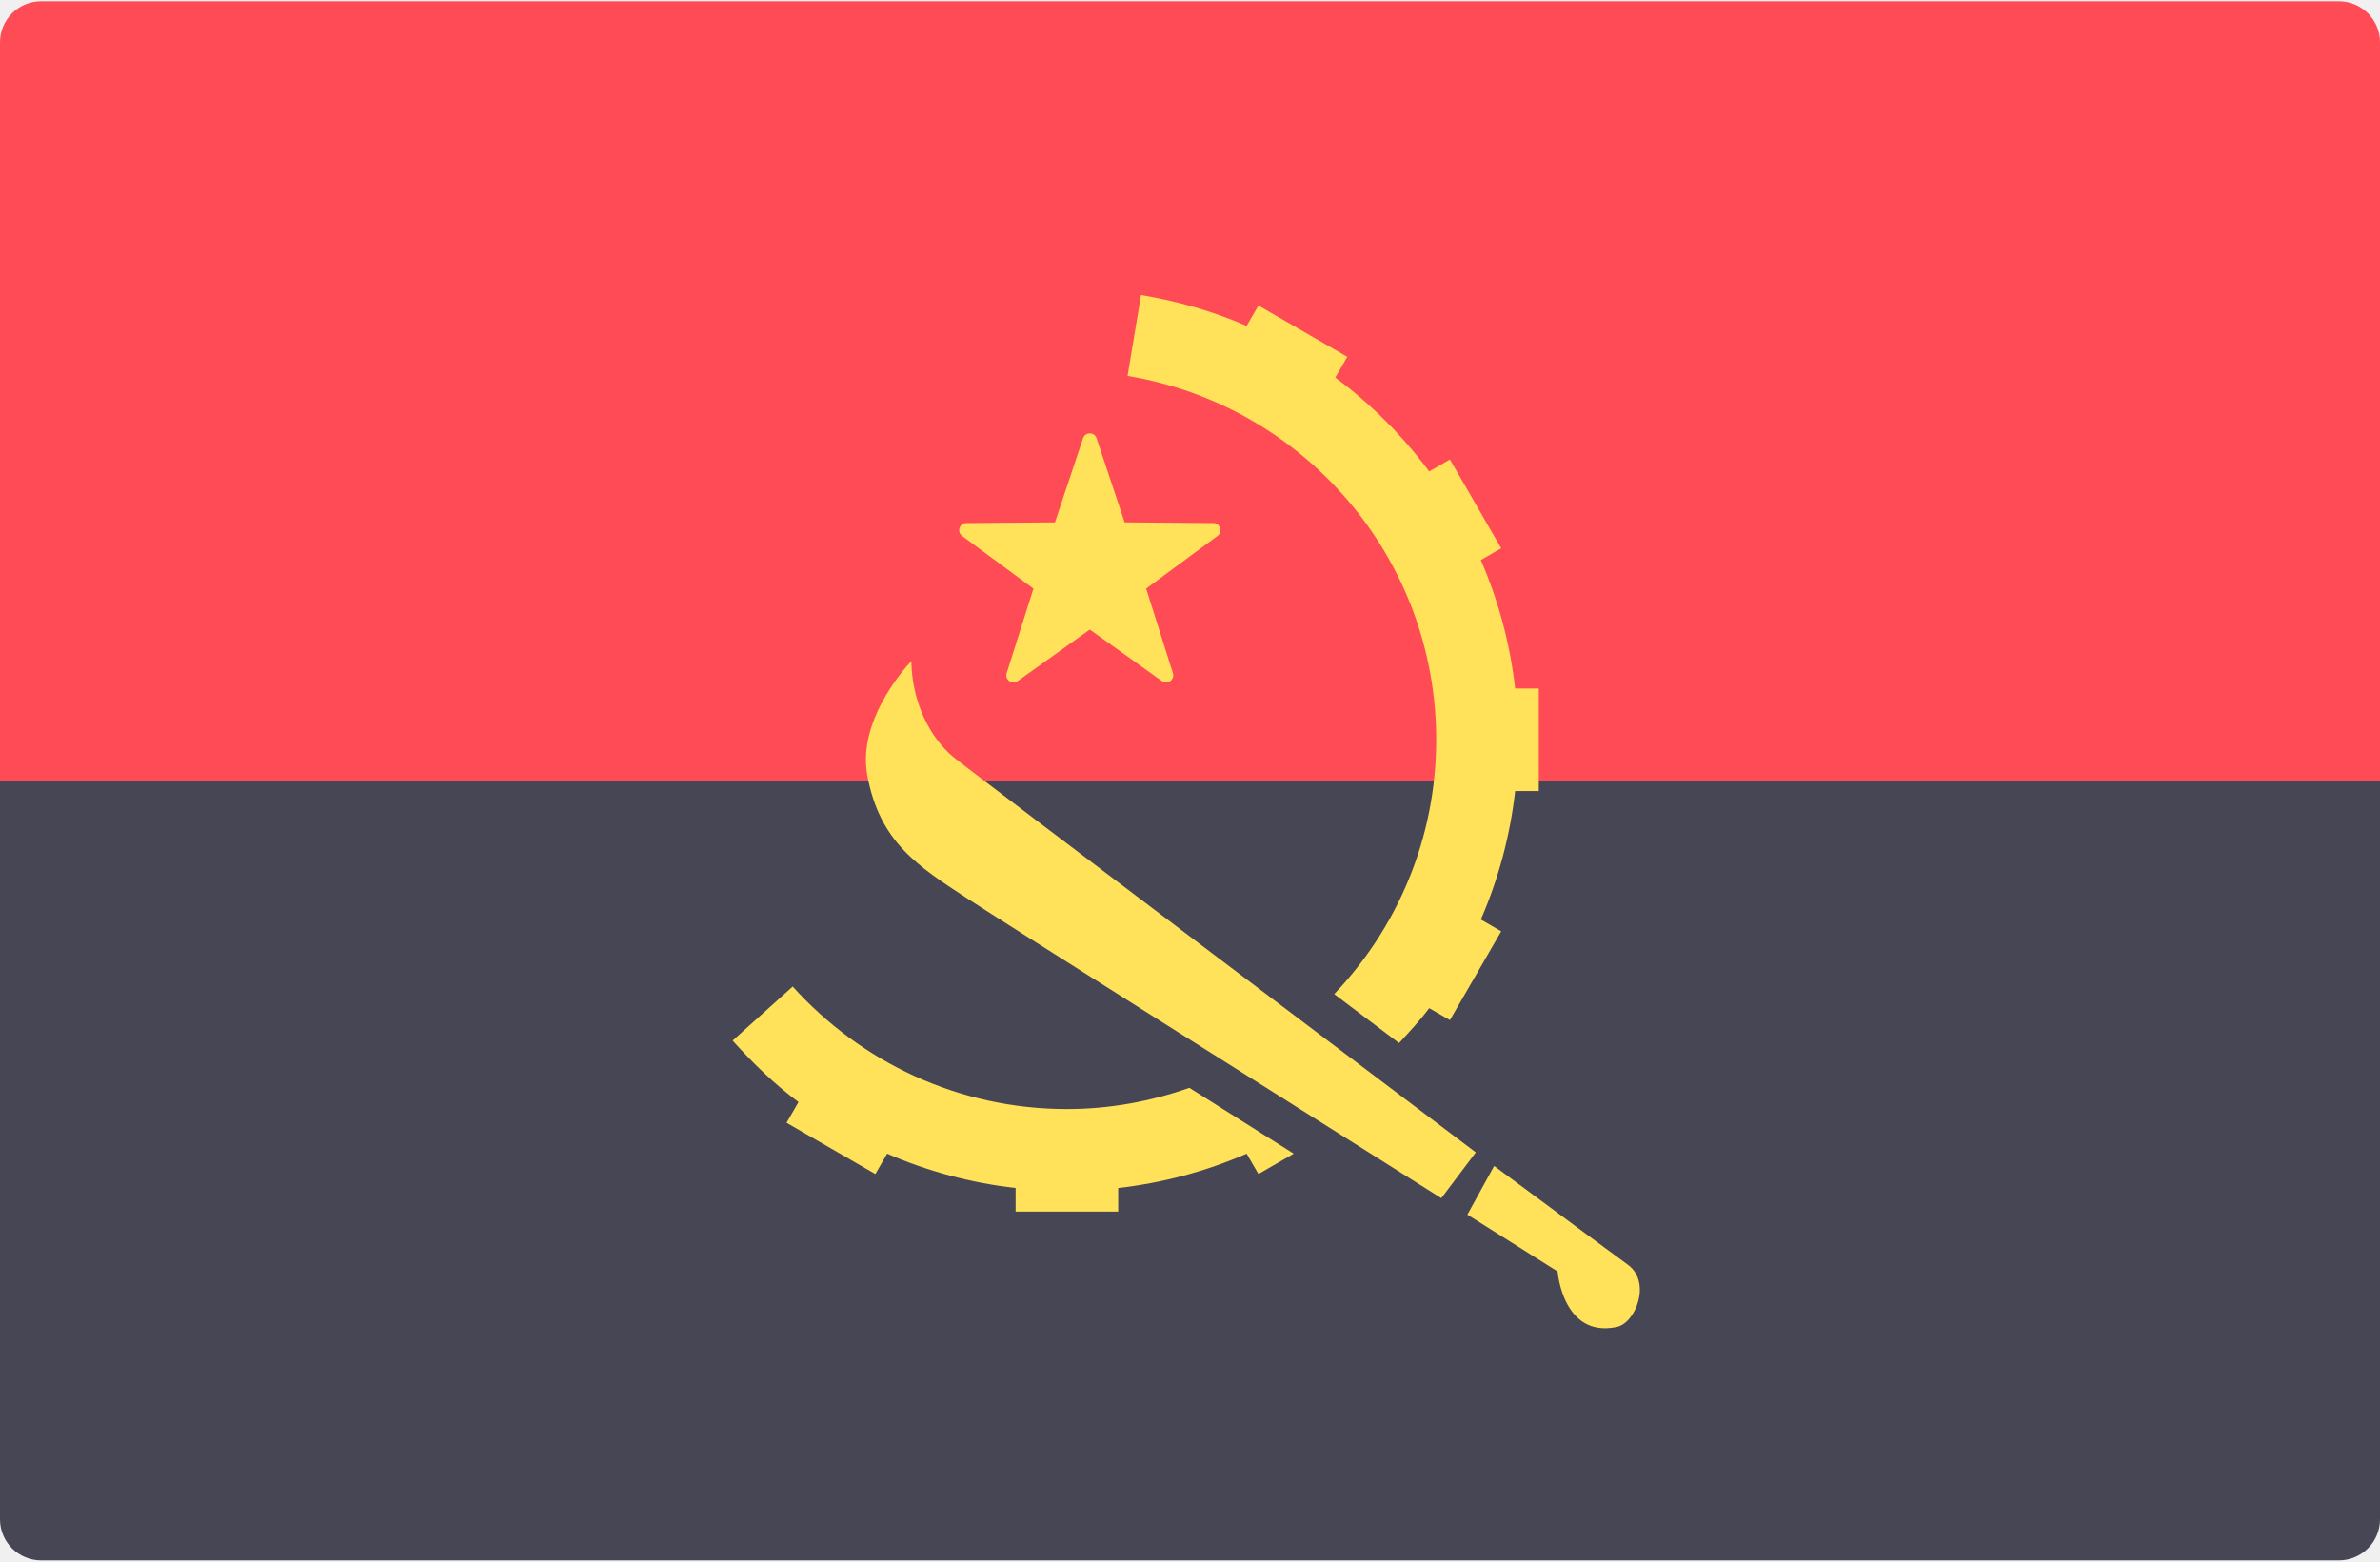
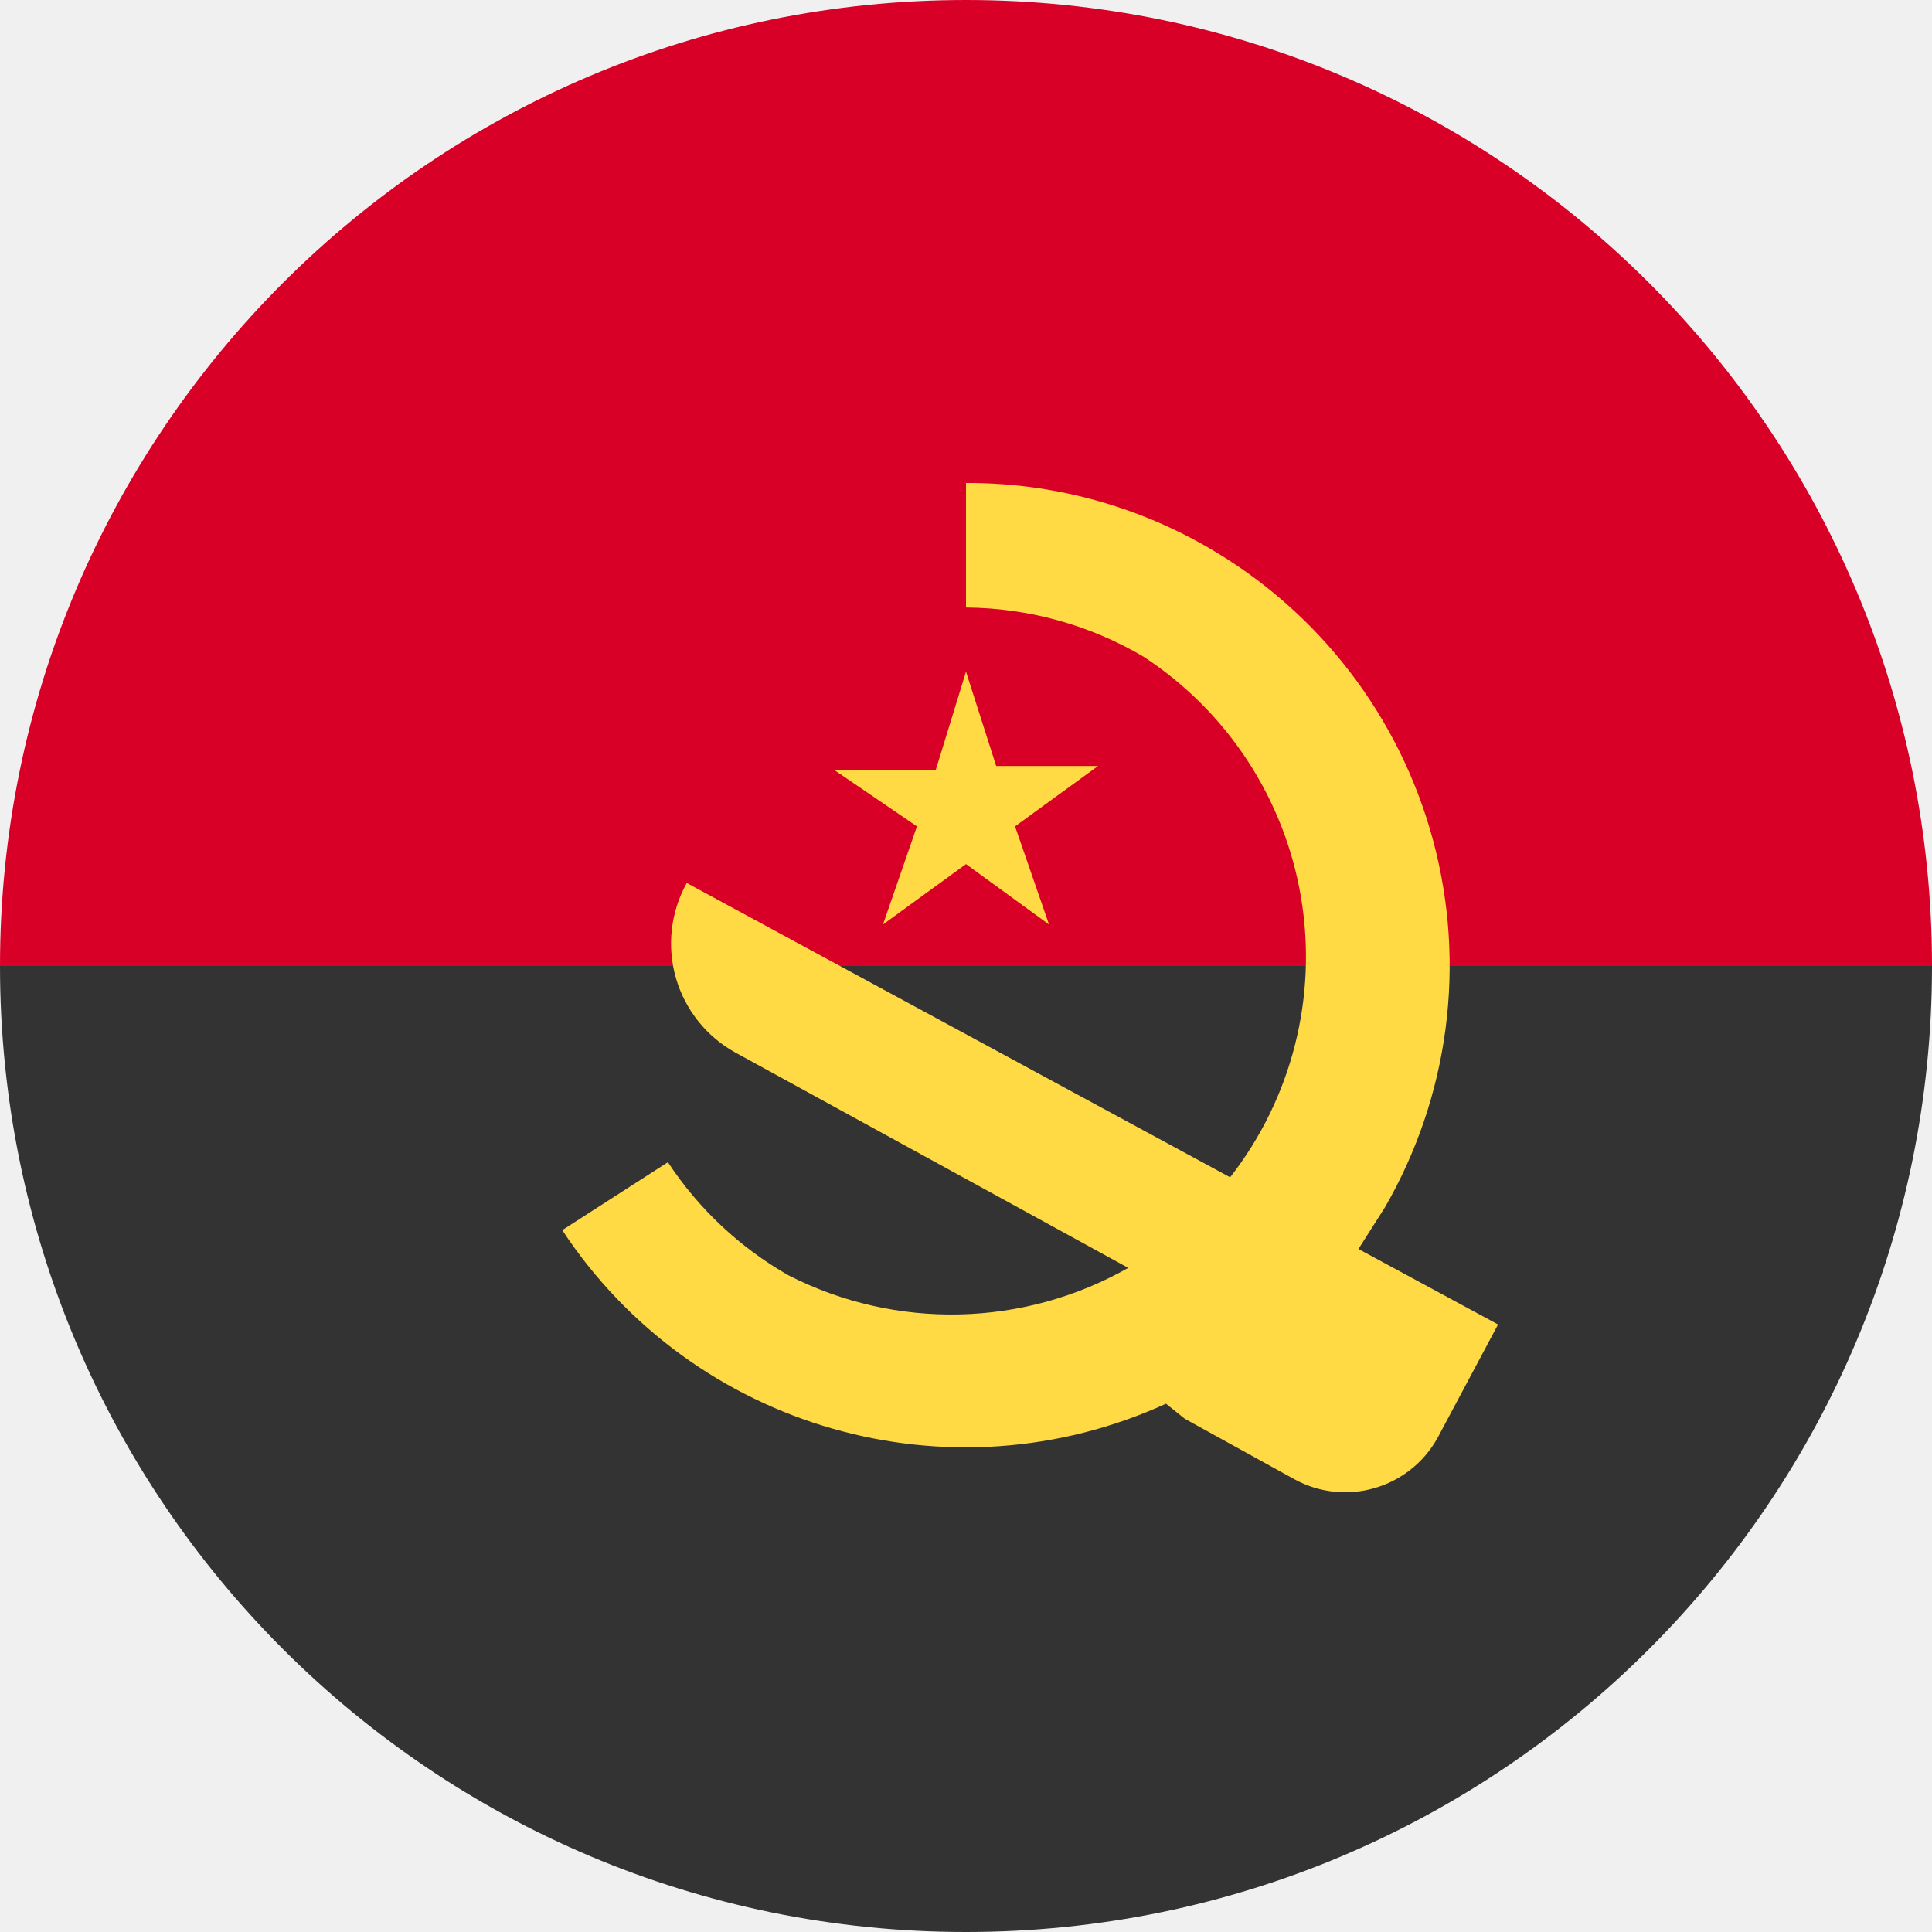
- <svg xmlns="http://www.w3.org/2000/svg" width="512" height="336" viewBox="0 0 512 336">
-   <g fill="none">
-     <path d="M512.001 168H0V9.104A8.829 8.829 0 0 1 8.828.276h494.345a8.829 8.829 0 0 1 8.828 8.828V168z" fill="#FF4B55" />
-     <path d="M0 168h512v158.896a8.829 8.829 0 0 1-8.828 8.828H8.828A8.829 8.829 0 0 1 0 326.896V168z" fill="#464655" />
-     <g fill="#FFE15A">
-       <path d="M235.903 94.293l6.036 18.096 19.076.148c1.478.011 2.091 1.898.902 2.775l-15.346 11.332 5.754 18.188c.446 1.409-1.159 2.574-2.361 1.716l-15.52-11.093-15.52 11.093c-1.203.86-2.807-.307-2.361-1.716l5.754-18.188-15.346-11.332c-1.188-.878-.576-2.764.902-2.775l19.076-.148 6.036-18.096c.468-1.401 2.451-1.401 2.918 0zm81.584 153.651s-109.206-82.384-112.43-85.092c-4.983-4.185-8.828-11.586-9.012-20.598 0 0-11.777 12.064-9.471 24.552 2.667 14.436 10.943 19.586 21.61 26.574 7.496 4.911 67.087 42.495 101.875 64.419l7.428-9.855zm32.674 24.147c-1.423-1.016-12.861-9.47-28.73-21.227l-5.759 10.472a129919.21 129919.21 0 0 0 19.409 12.227s1.103 14.345 12.69 11.954c4.176-.862 7.539-9.747 2.39-13.426zm-94.298-38.038c-8.256 2.905-17.097 4.567-26.346 4.567-23.442 0-44.445-10.212-58.987-26.36l-12.928 11.635c4.333 4.812 8.96 9.347 14.175 13.217l-2.574 4.459 19.112 11.034 2.53-4.383a96.412 96.412 0 0 0 27.638 7.383v5.084h22.069v-5.084a96.412 96.412 0 0 0 27.638-7.383l2.53 4.383 7.595-4.385c-7.417-4.677-15.015-9.47-22.452-14.167z" />
-       <path d="M325.95 148.138a96.397 96.397 0 0 0-7.383-27.637l4.383-2.53-11.034-19.113-4.459 2.574a97.507 97.507 0 0 0-20.201-20.2l2.574-4.459-19.112-11.034-2.53 4.383c-7.162-3.115-14.788-5.327-22.723-6.639l-2.9 17.404c37.656 6.237 66.4 38.862 66.4 78.286 0 21.228-8.377 40.464-21.942 54.717l13.953 10.535c2.23-2.442 4.504-4.847 6.482-7.511l4.459 2.574 11.034-19.112-4.383-2.53a96.414 96.414 0 0 0 7.383-27.637h5.082V148.14h-5.084v-.002h.001z" />
-     </g>
+ <svg xmlns="http://www.w3.org/2000/svg" width="512" height="512" viewBox="0 0 512 512">
+   <mask id="a">
+     <circle cx="256" cy="256" r="256" fill="#fff" />
+   </mask>
+   <g mask="url(#a)">
+     <path fill="#d80027" d="M0 0h512v256l-256 32L0 256Z" />
+     <path fill="#333" d="M0 256h512v256H0z" />
+     <path fill="#ffda44" d="M256 128v33a94 94 0 0 1 47 13 95 95 0 0 1 23 138l-144-78a33 33 0 0 0 13 45l104 57a95 95 0 0 1-90 2 94 94 0 0 1-32-30l-28 18a128 128 0 0 0 160 46l5 4 29 16a28 28 0 0 0 38-11l16-30-37-20 7-11a128 128 0 0 0-47-175 127 127 0 0 0-64-17m0 50-8 26h-27l22 15-9 26 22-16 22 16-9-26 22-16h-27z" />
  </g>
</svg>
